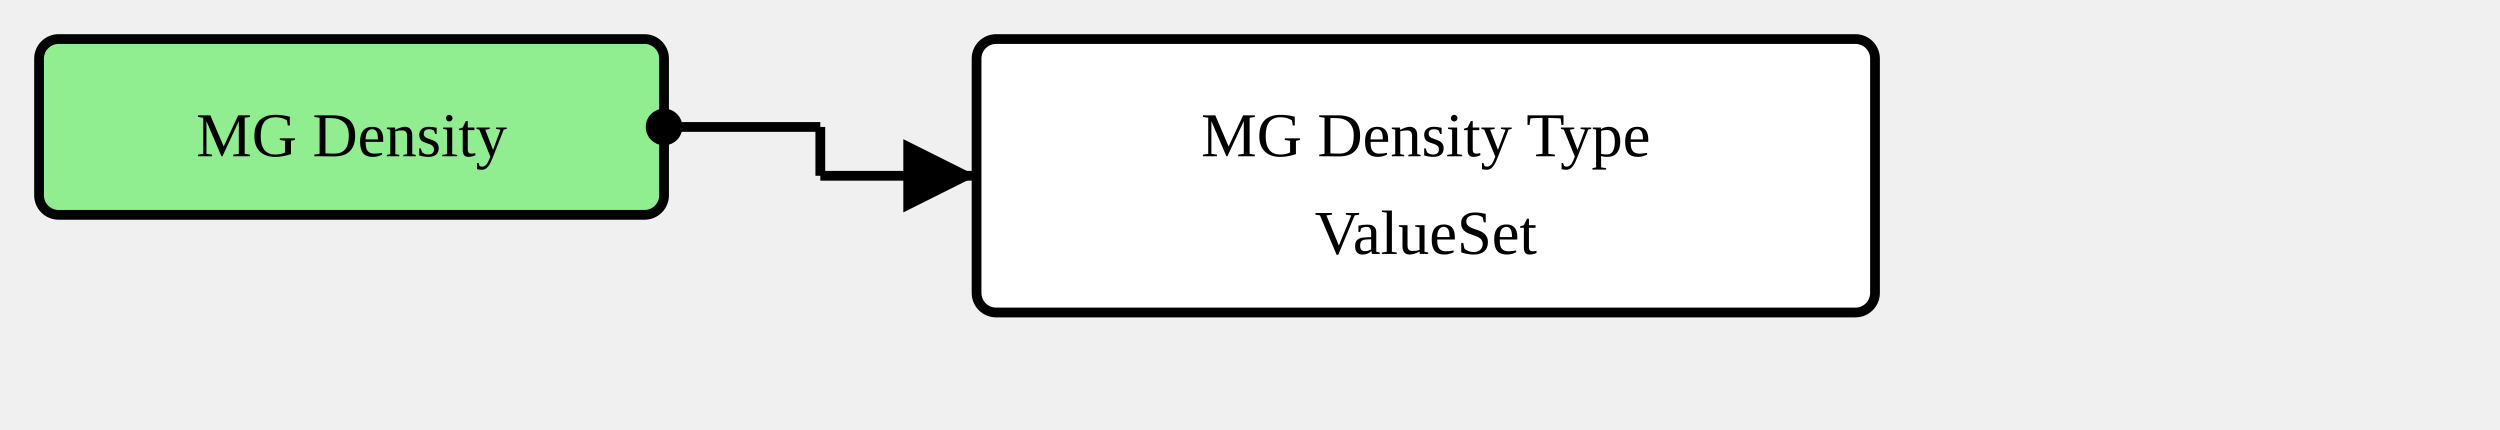
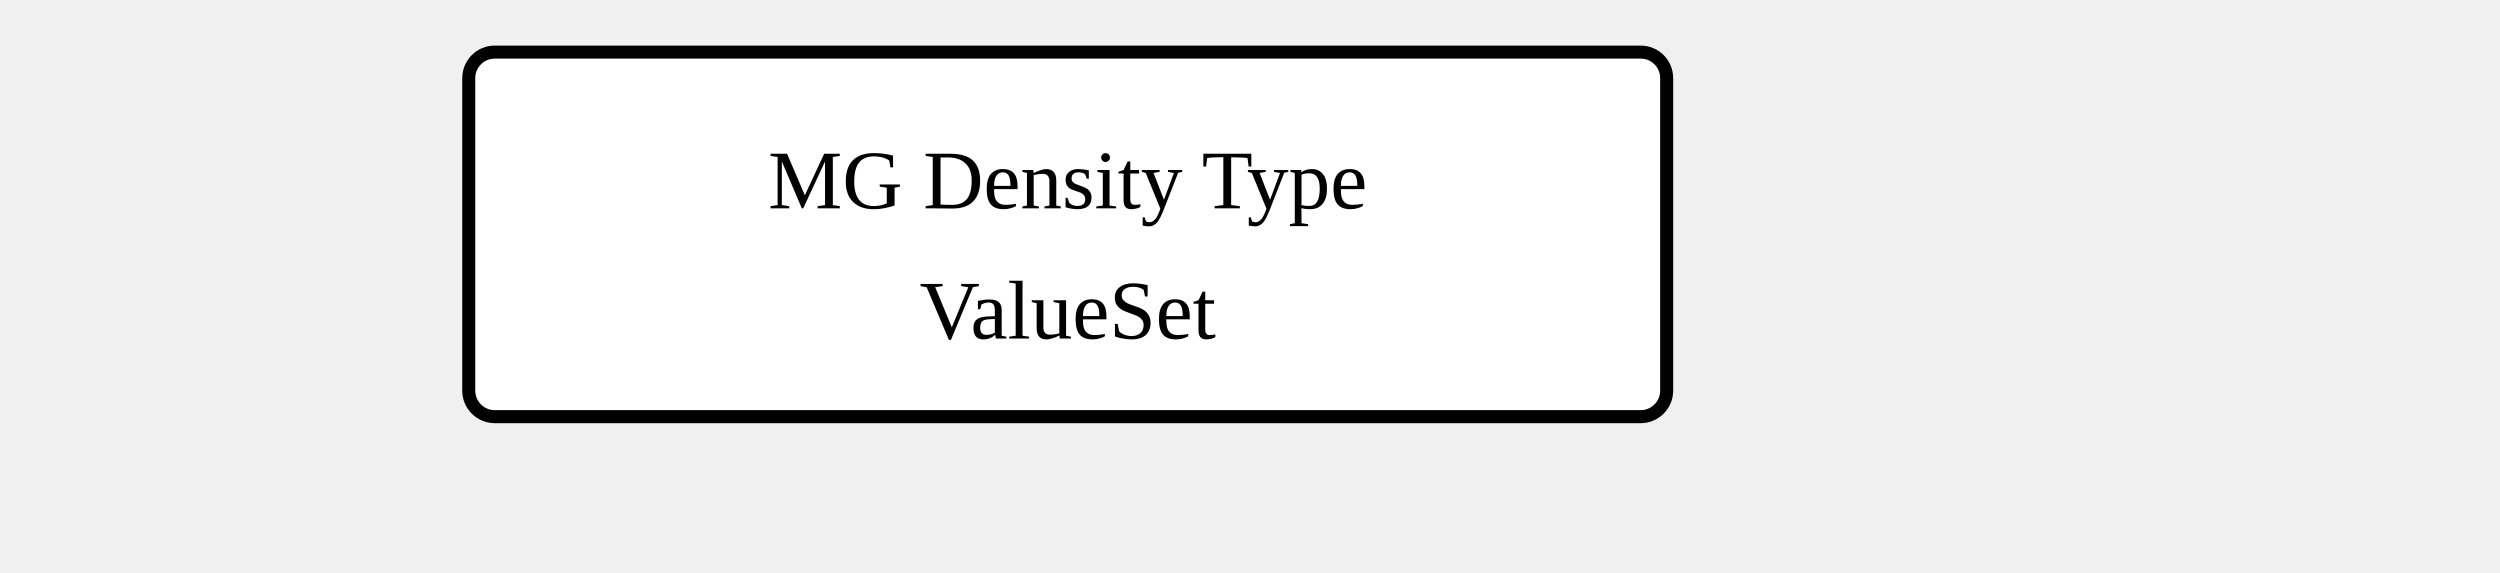
- <svg xmlns="http://www.w3.org/2000/svg" version="1.1" width="480" height="82.5">
+ <svg xmlns="http://www.w3.org/2000/svg" version="1.1" width="360" height="82.5">
  <defs>
    <marker id="arrowStart" markerWidth="3.75" markerHeight="3.75" markerUnits="px" refX="1.875" refY="1.875">
      <circle fill="Black" stroke-width="0" cx="1.875" cy="1.875" r="1.875" />
    </marker>
    <marker id="arrowEnd" markerWidth="7.5" markerHeight="7.5" markerUnits="px" refX="7.5" refY="3.75">
      <polygon fill="Black" stroke-width="0" points="0 0 7.5 3.75 0 7.5" />
    </marker>
  </defs>
+   <g />
  <g>
-     <g transform="translate(7.5 7.5)">
-       <rect fill="LightGreen" stroke="Black" stroke-width="1.875" x="0" y="0" width="120" height="33.75" rx="3.75" ry="3.75" />
-       <a href="./StructureDefinition-MGAbnormalityDensity.html" target="_blank">
-         <text x="60" y="22.5" text-anchor="middle">MG Density</text>
-       </a>
-     </g>
-     <line stroke="Black" stroke-width="1.875" marker-end="url(#arrowEnd)" x1="157.5" y1="33.75" x2="187.5" y2="33.75" />
-     <line stroke="Black" stroke-width="1.875" marker-start="url(#arrowStart)" x1="127.5" y1="24.375" x2="157.5" y2="24.375" />
-     <line stroke="Black" stroke-width="1.875" x1="157.5" y1="24.375" x2="157.5" y2="33.75" />
-   </g>
-   <g>
-     <g transform="translate(187.5 7.5)">
+     <g transform="translate(67.5 7.5)">
      <rect fill="White" stroke="Black" stroke-width="1.875" x="0" y="0" width="172.5" height="52.5" rx="3.75" ry="3.75" />
      <text x="86.25" y="22.5" text-anchor="middle">MG Density Type</text>
      <text x="86.25" y="41.25" text-anchor="middle">ValueSet</text>
    </g>
  </g>
  <g />
</svg>
